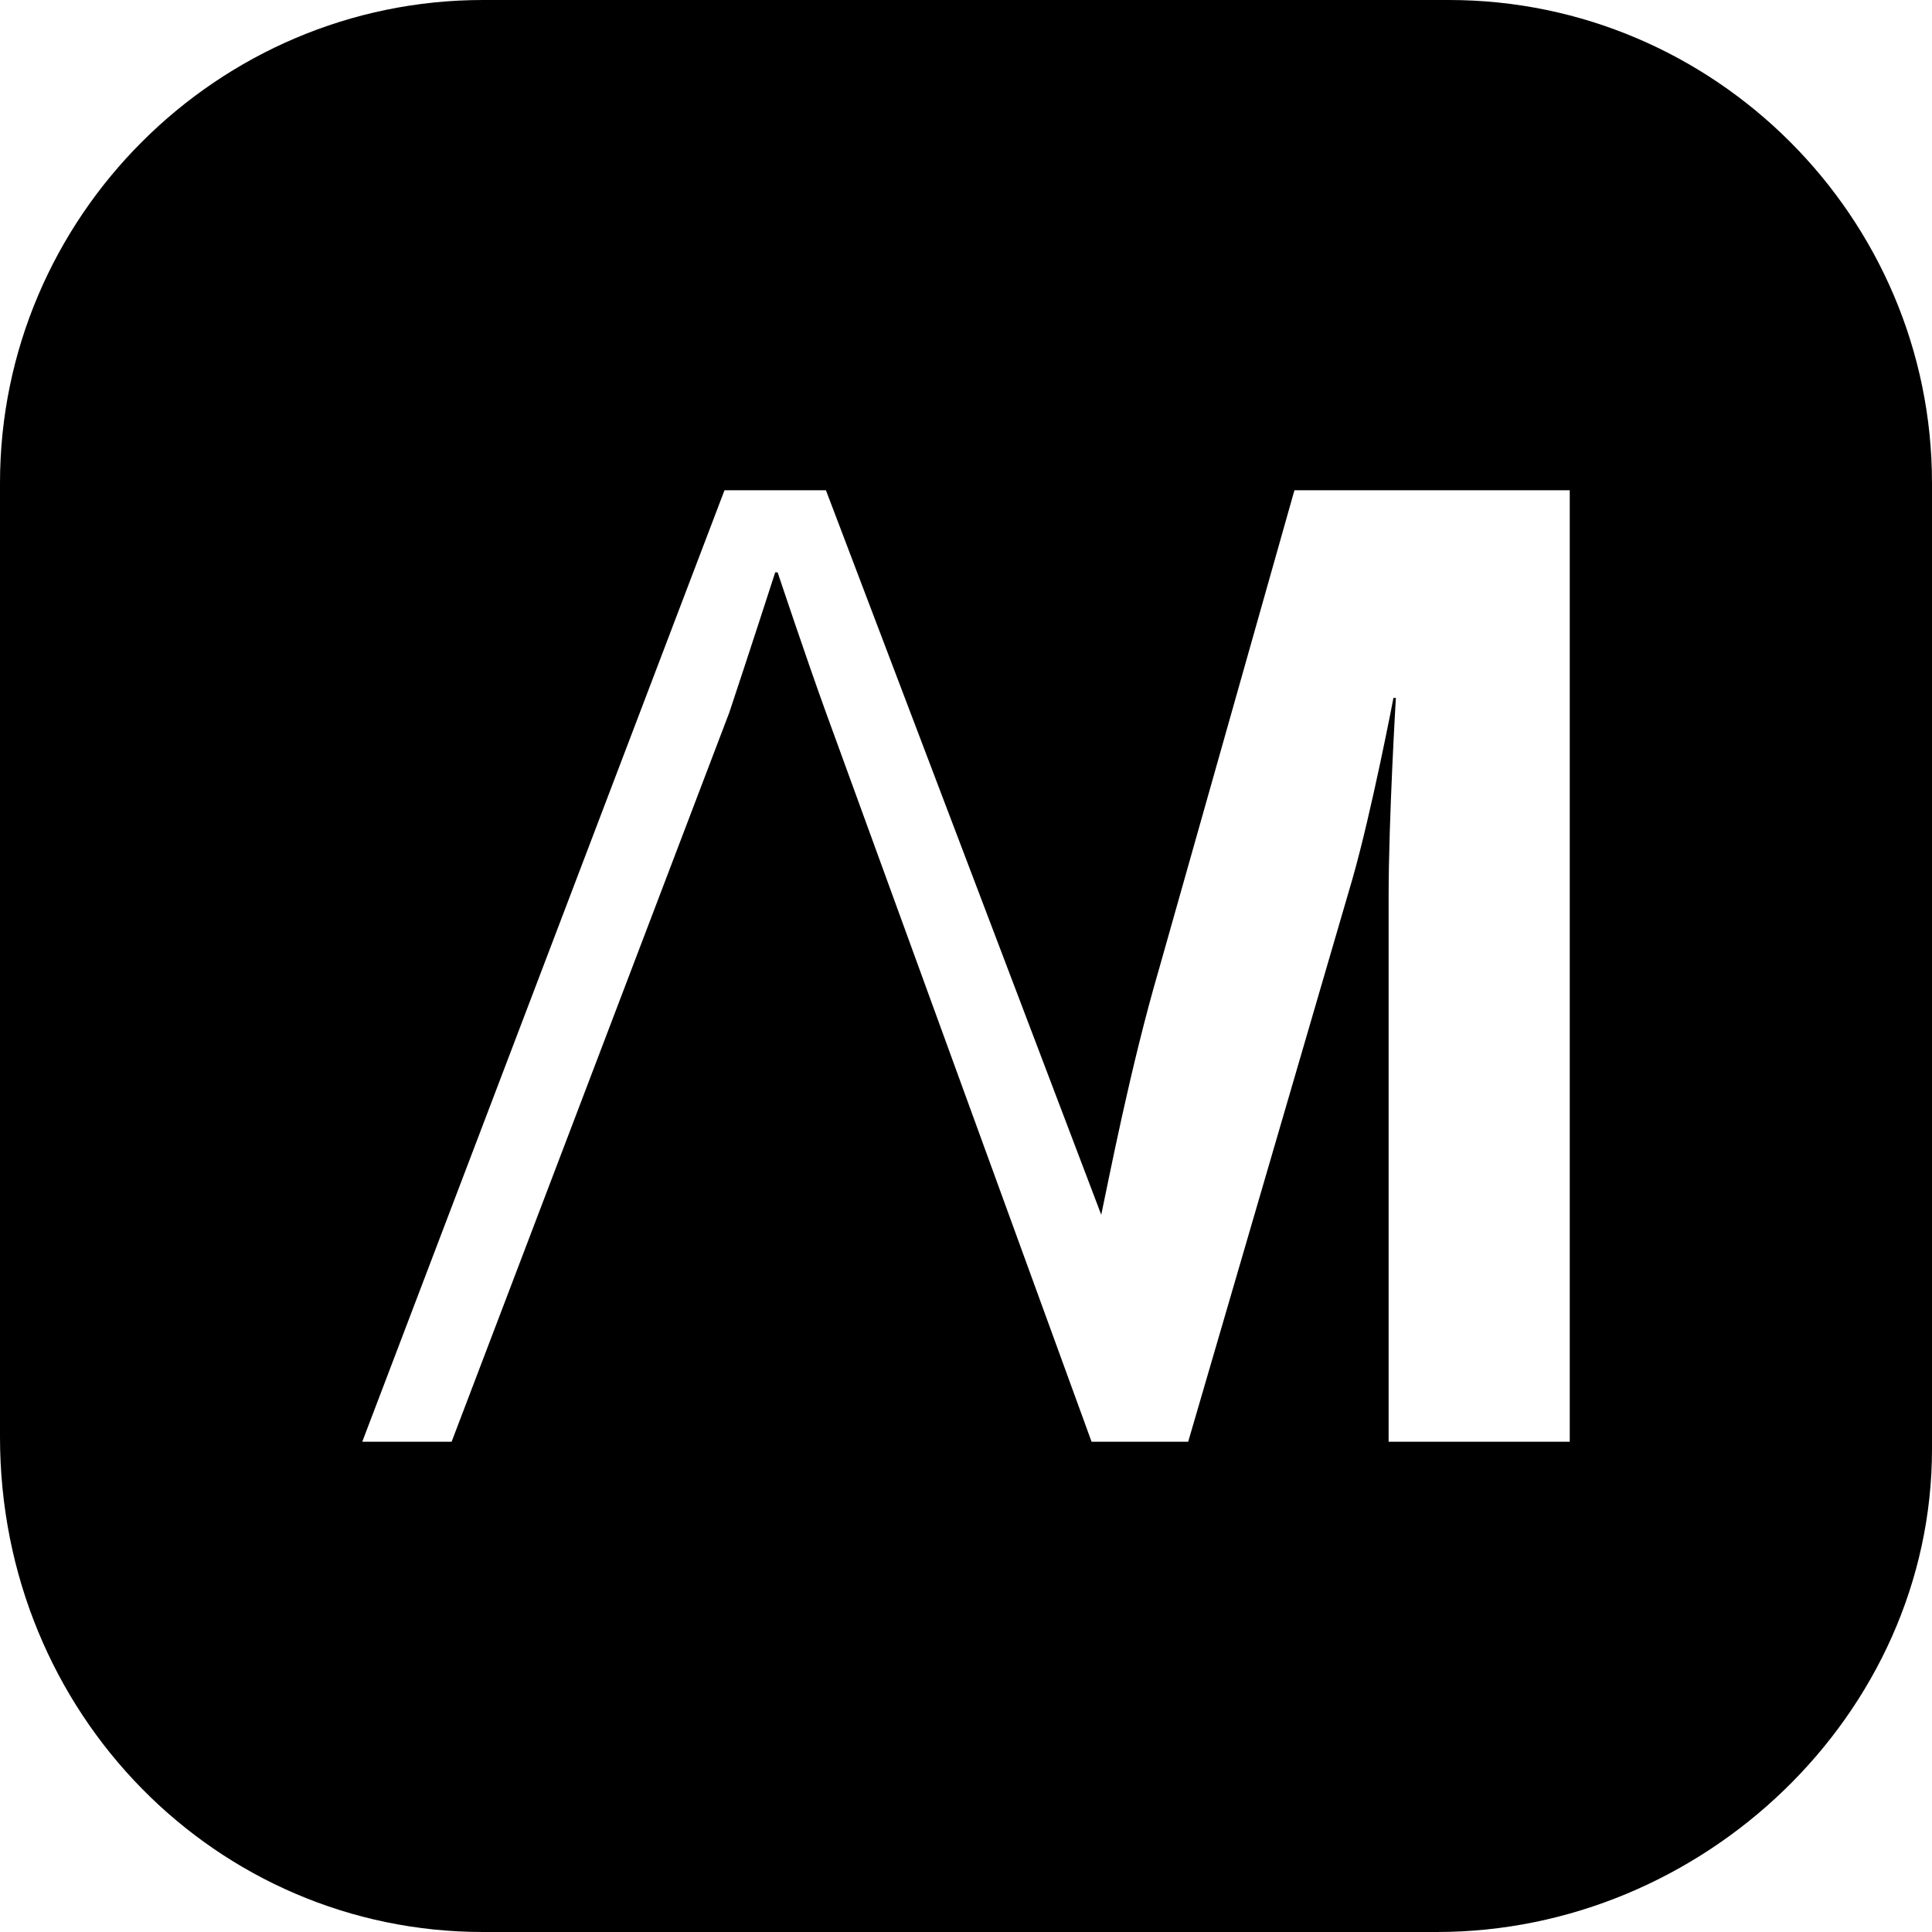
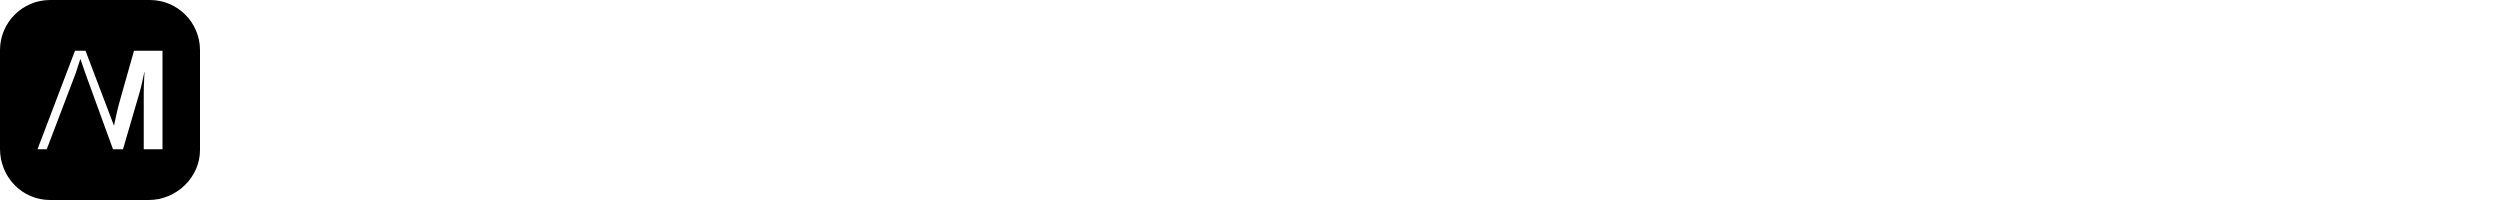
- <svg xmlns="http://www.w3.org/2000/svg" xml:space="preserve" viewBox="0 0 80 80">
+ <svg xmlns="http://www.w3.org/2000/svg" xml:space="preserve" viewBox="0 0 1000 80">
  <defs>
    <radialGradient id="a" cx=".2" cy="1.07" r="1.2">
      <stop offset="10%">
        <animate attributeName="stop-color" values="#24708f;#e18d4c;#1f374c;#85c6e0;#24708f;" dur="3s" repeatCount="indefinite" />
      </stop>
      <stop offset="90%">
        <animate attributeName="stop-color" values="#85c6e0;#24708f;#e18d4c;#1f374c;#85c6e0;" dur="6s" repeatCount="indefinite" />
      </stop>
    </radialGradient>
  </defs>
  <path fill="url(#a)" d="M60 0H20C9 0 0 9 0 20v39.5C0 71 9 80 20 80h39.5c11 0 20.5-9 20.5-20V20C80 9 71 0 60 0zm4.9 59.7h-7.4V37.1c0-3.2.3-8.2.3-8.2h-.1s-.9 4.7-1.7 7.5l-6.8 23.3h-4l-11-30.2c-.8-2.2-2-5.8-2-5.8h-.1s-1.1 3.4-1.9 5.8L18.7 59.7H15l15-39.4h4.2l11.4 30c.3-1.4 1.2-6.1 2.4-10.2l5.6-19.8H65v39.4z" />
</svg>
